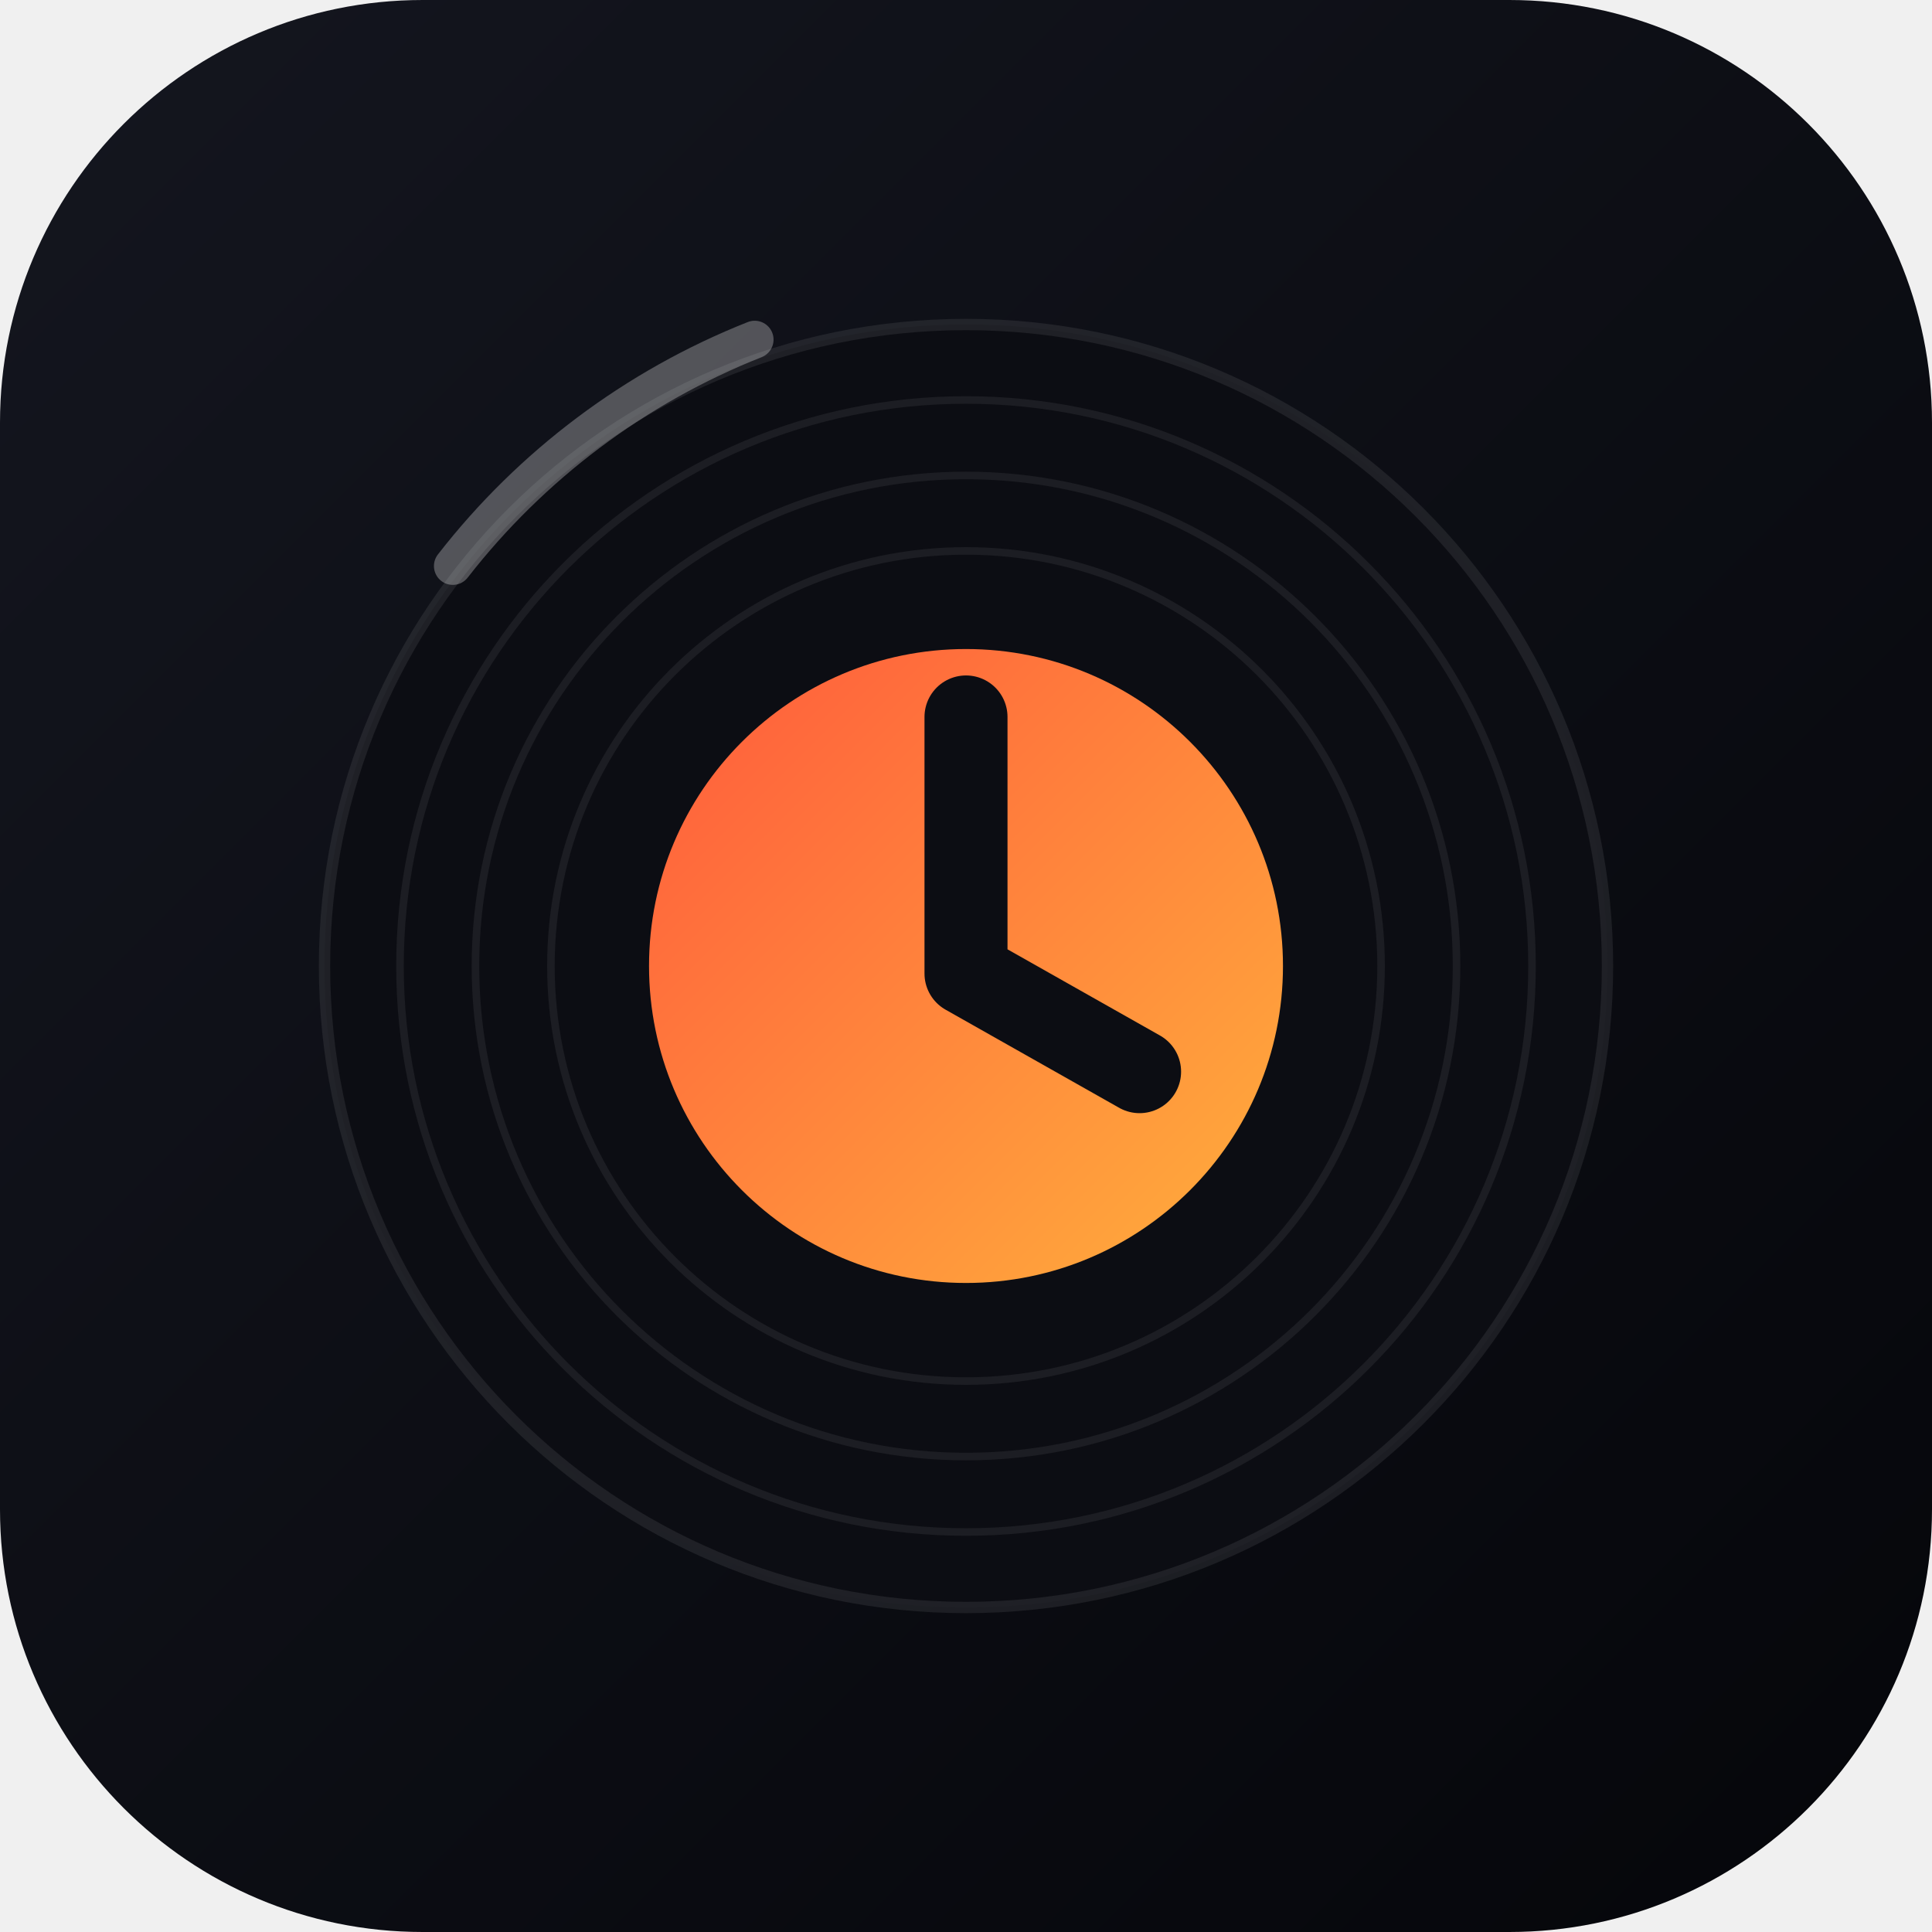
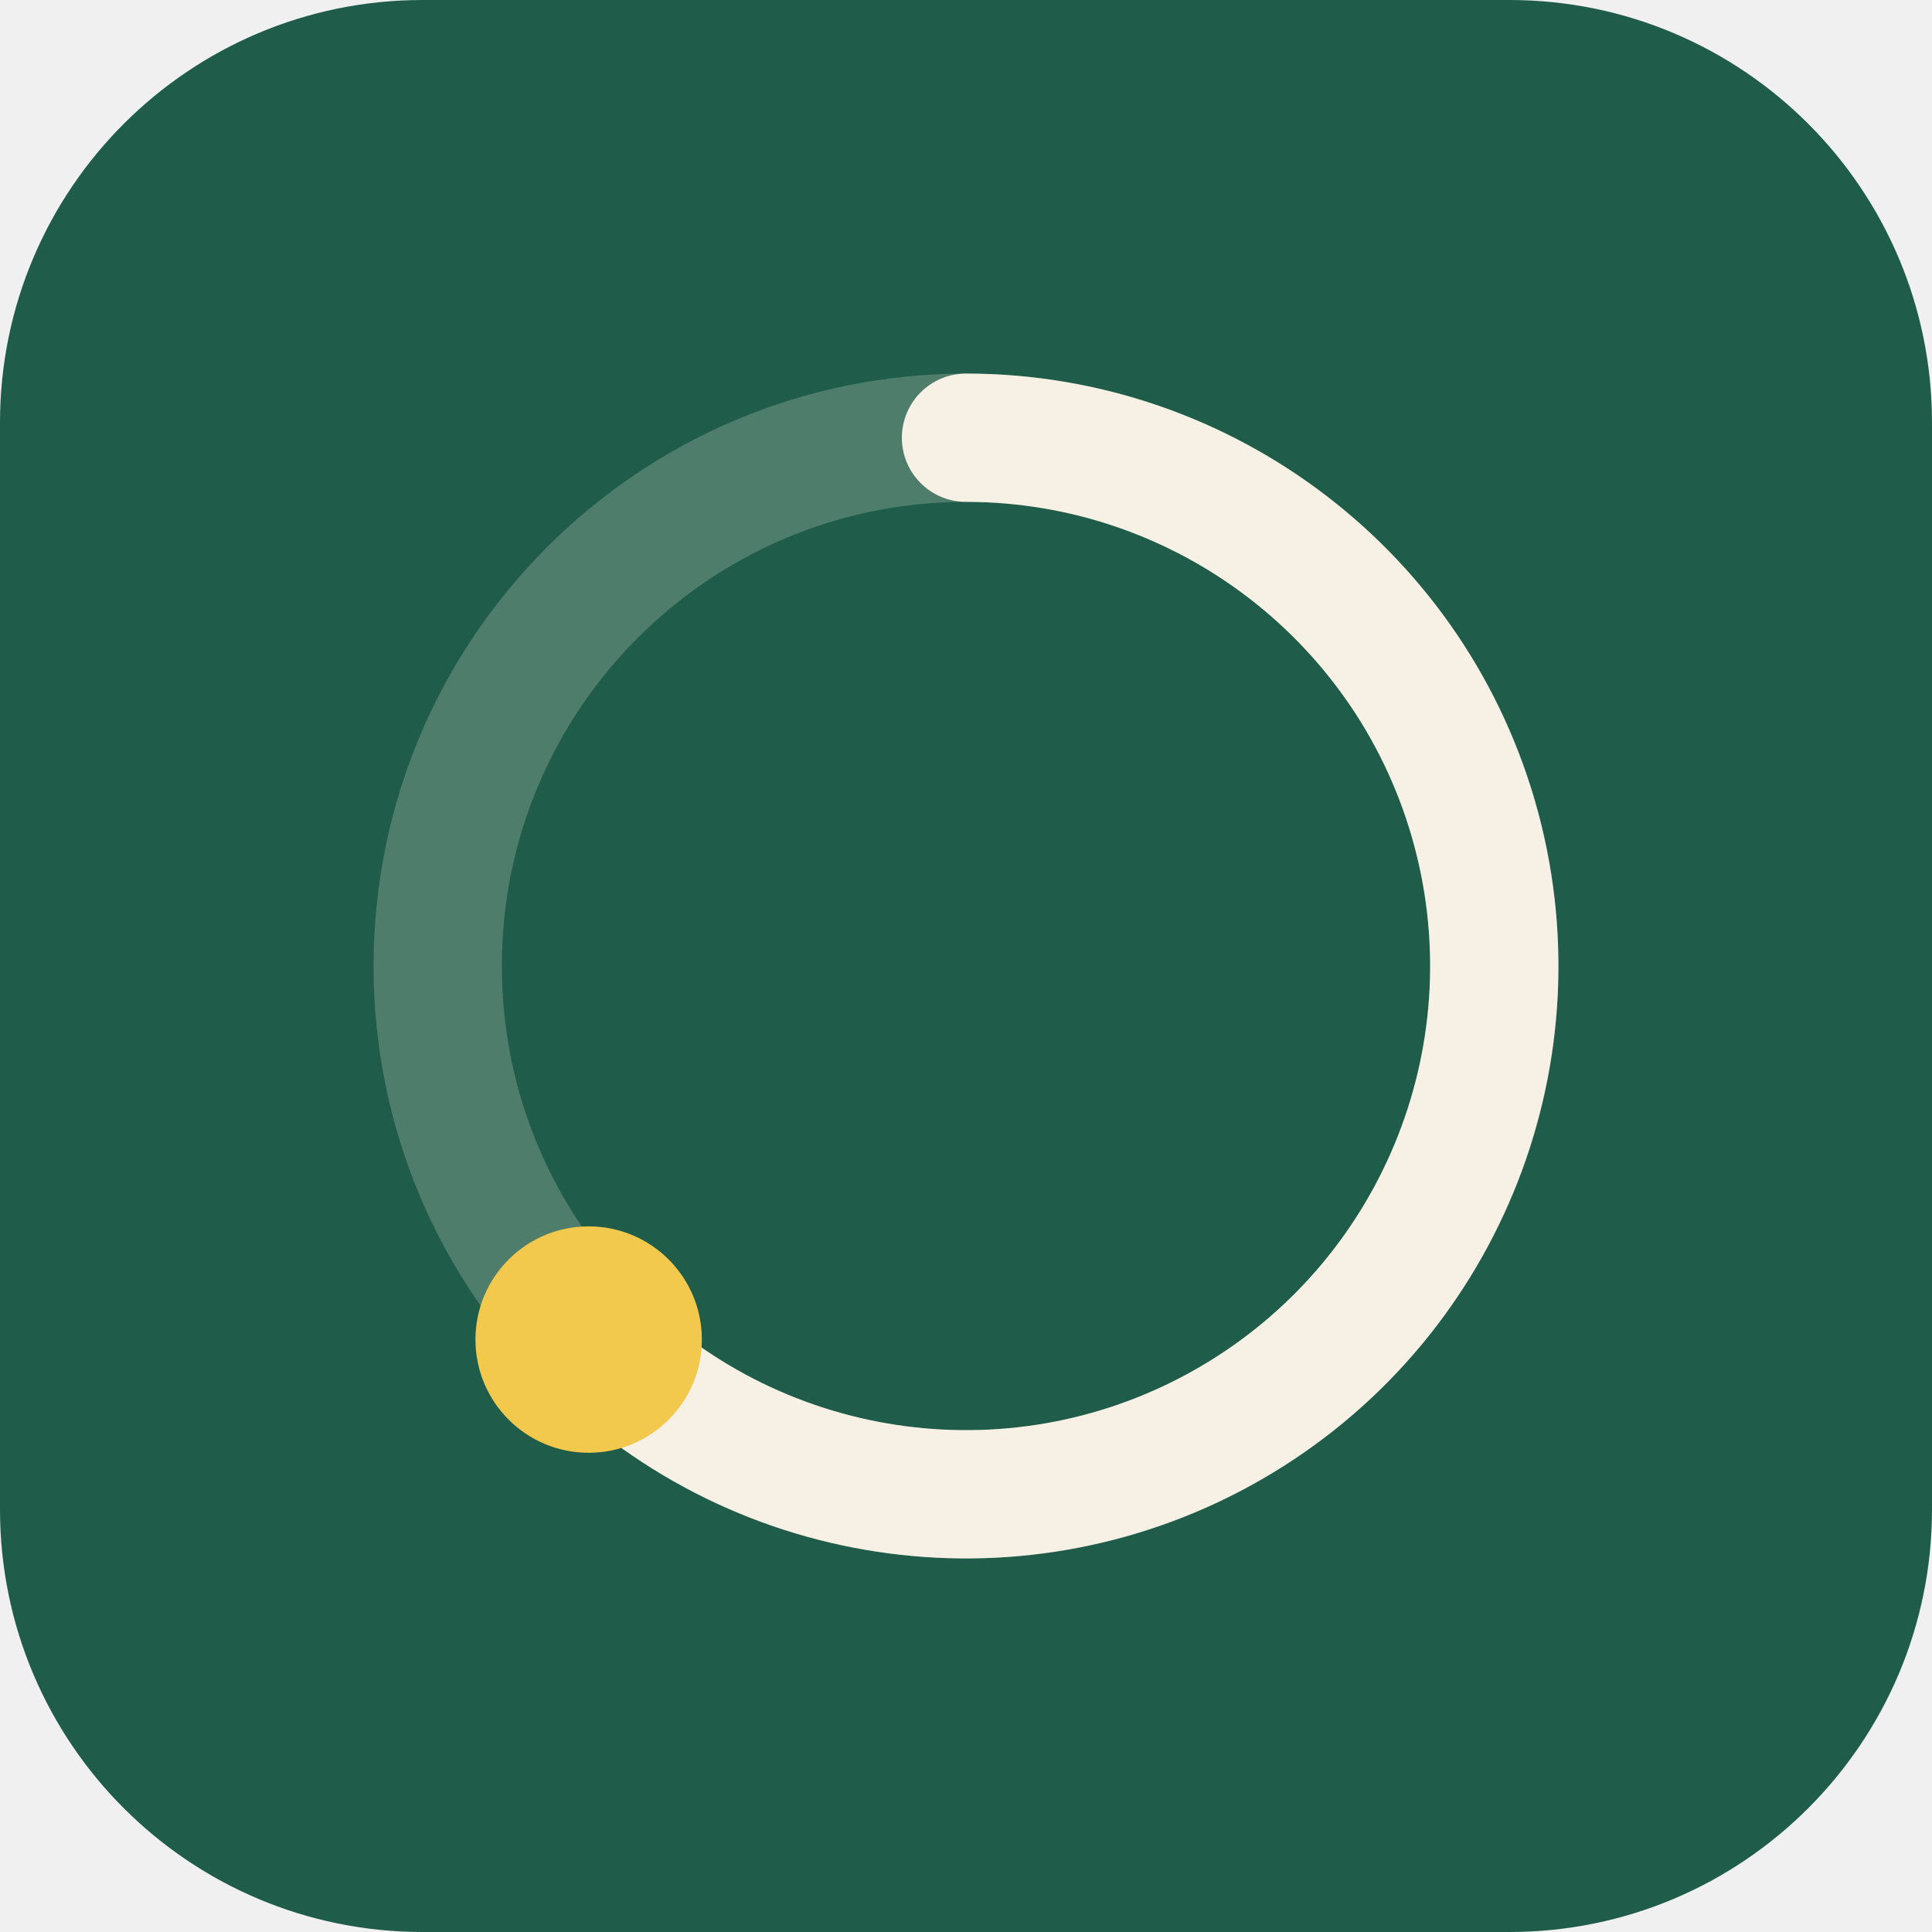
<svg xmlns="http://www.w3.org/2000/svg" viewBox="0 0 512 512">
-   <defs>
-     <linearGradient id="bg" x1="0" y1="0" x2="1" y2="1">
-       <stop offset="0" stop-color="#14161f" />
-       <stop offset="1" stop-color="#05060a" />
-     </linearGradient>
-     <linearGradient id="ac" x1="0" y1="0" x2="1" y2="1">
-       <stop offset="0" stop-color="#ff5a3c" />
-       <stop offset="1" stop-color="#ffb03c" />
-     </linearGradient>
-   </defs>
-   <rect width="512" height="512" rx="112" fill="url(#bg)" />
-   <circle cx="256" cy="256" r="170" fill="#0c0d13" stroke="#ffffff" stroke-opacity=".08" stroke-width="3" />
-   <g fill="none" stroke="#ffffff" stroke-opacity=".07" stroke-width="2">
-     <circle cx="256" cy="256" r="150" />
-     <circle cx="256" cy="256" r="130" />
-     <circle cx="256" cy="256" r="110" />
-   </g>
-   <circle cx="256" cy="256" r="84" fill="url(#ac)" />
-   <path d="M256 190v68l46 26" fill="none" stroke="#0c0d13" stroke-width="22" stroke-linecap="round" stroke-linejoin="round" />
-   <circle cx="256" cy="256" r="9" fill="#0c0d13" />
-   <path d="M120 150a190 190 0 0 1 80-60" fill="none" stroke="#fff" stroke-opacity=".28" stroke-width="10" stroke-linecap="round" />
+   <rect width="512" height="512" rx="112" fill="#1f5c4a" />
+   <circle cx="256" cy="256" r="140" fill="none" stroke="#f6f1e4" stroke-opacity=".22" stroke-width="34" />
+   <path d="M256 116a140 140 0 1 1-99 239" fill="none" stroke="#f6f1e4" stroke-width="34" stroke-linecap="round" />
+   <circle cx="156" cy="355" r="30" fill="#f2c94c" />
</svg>
